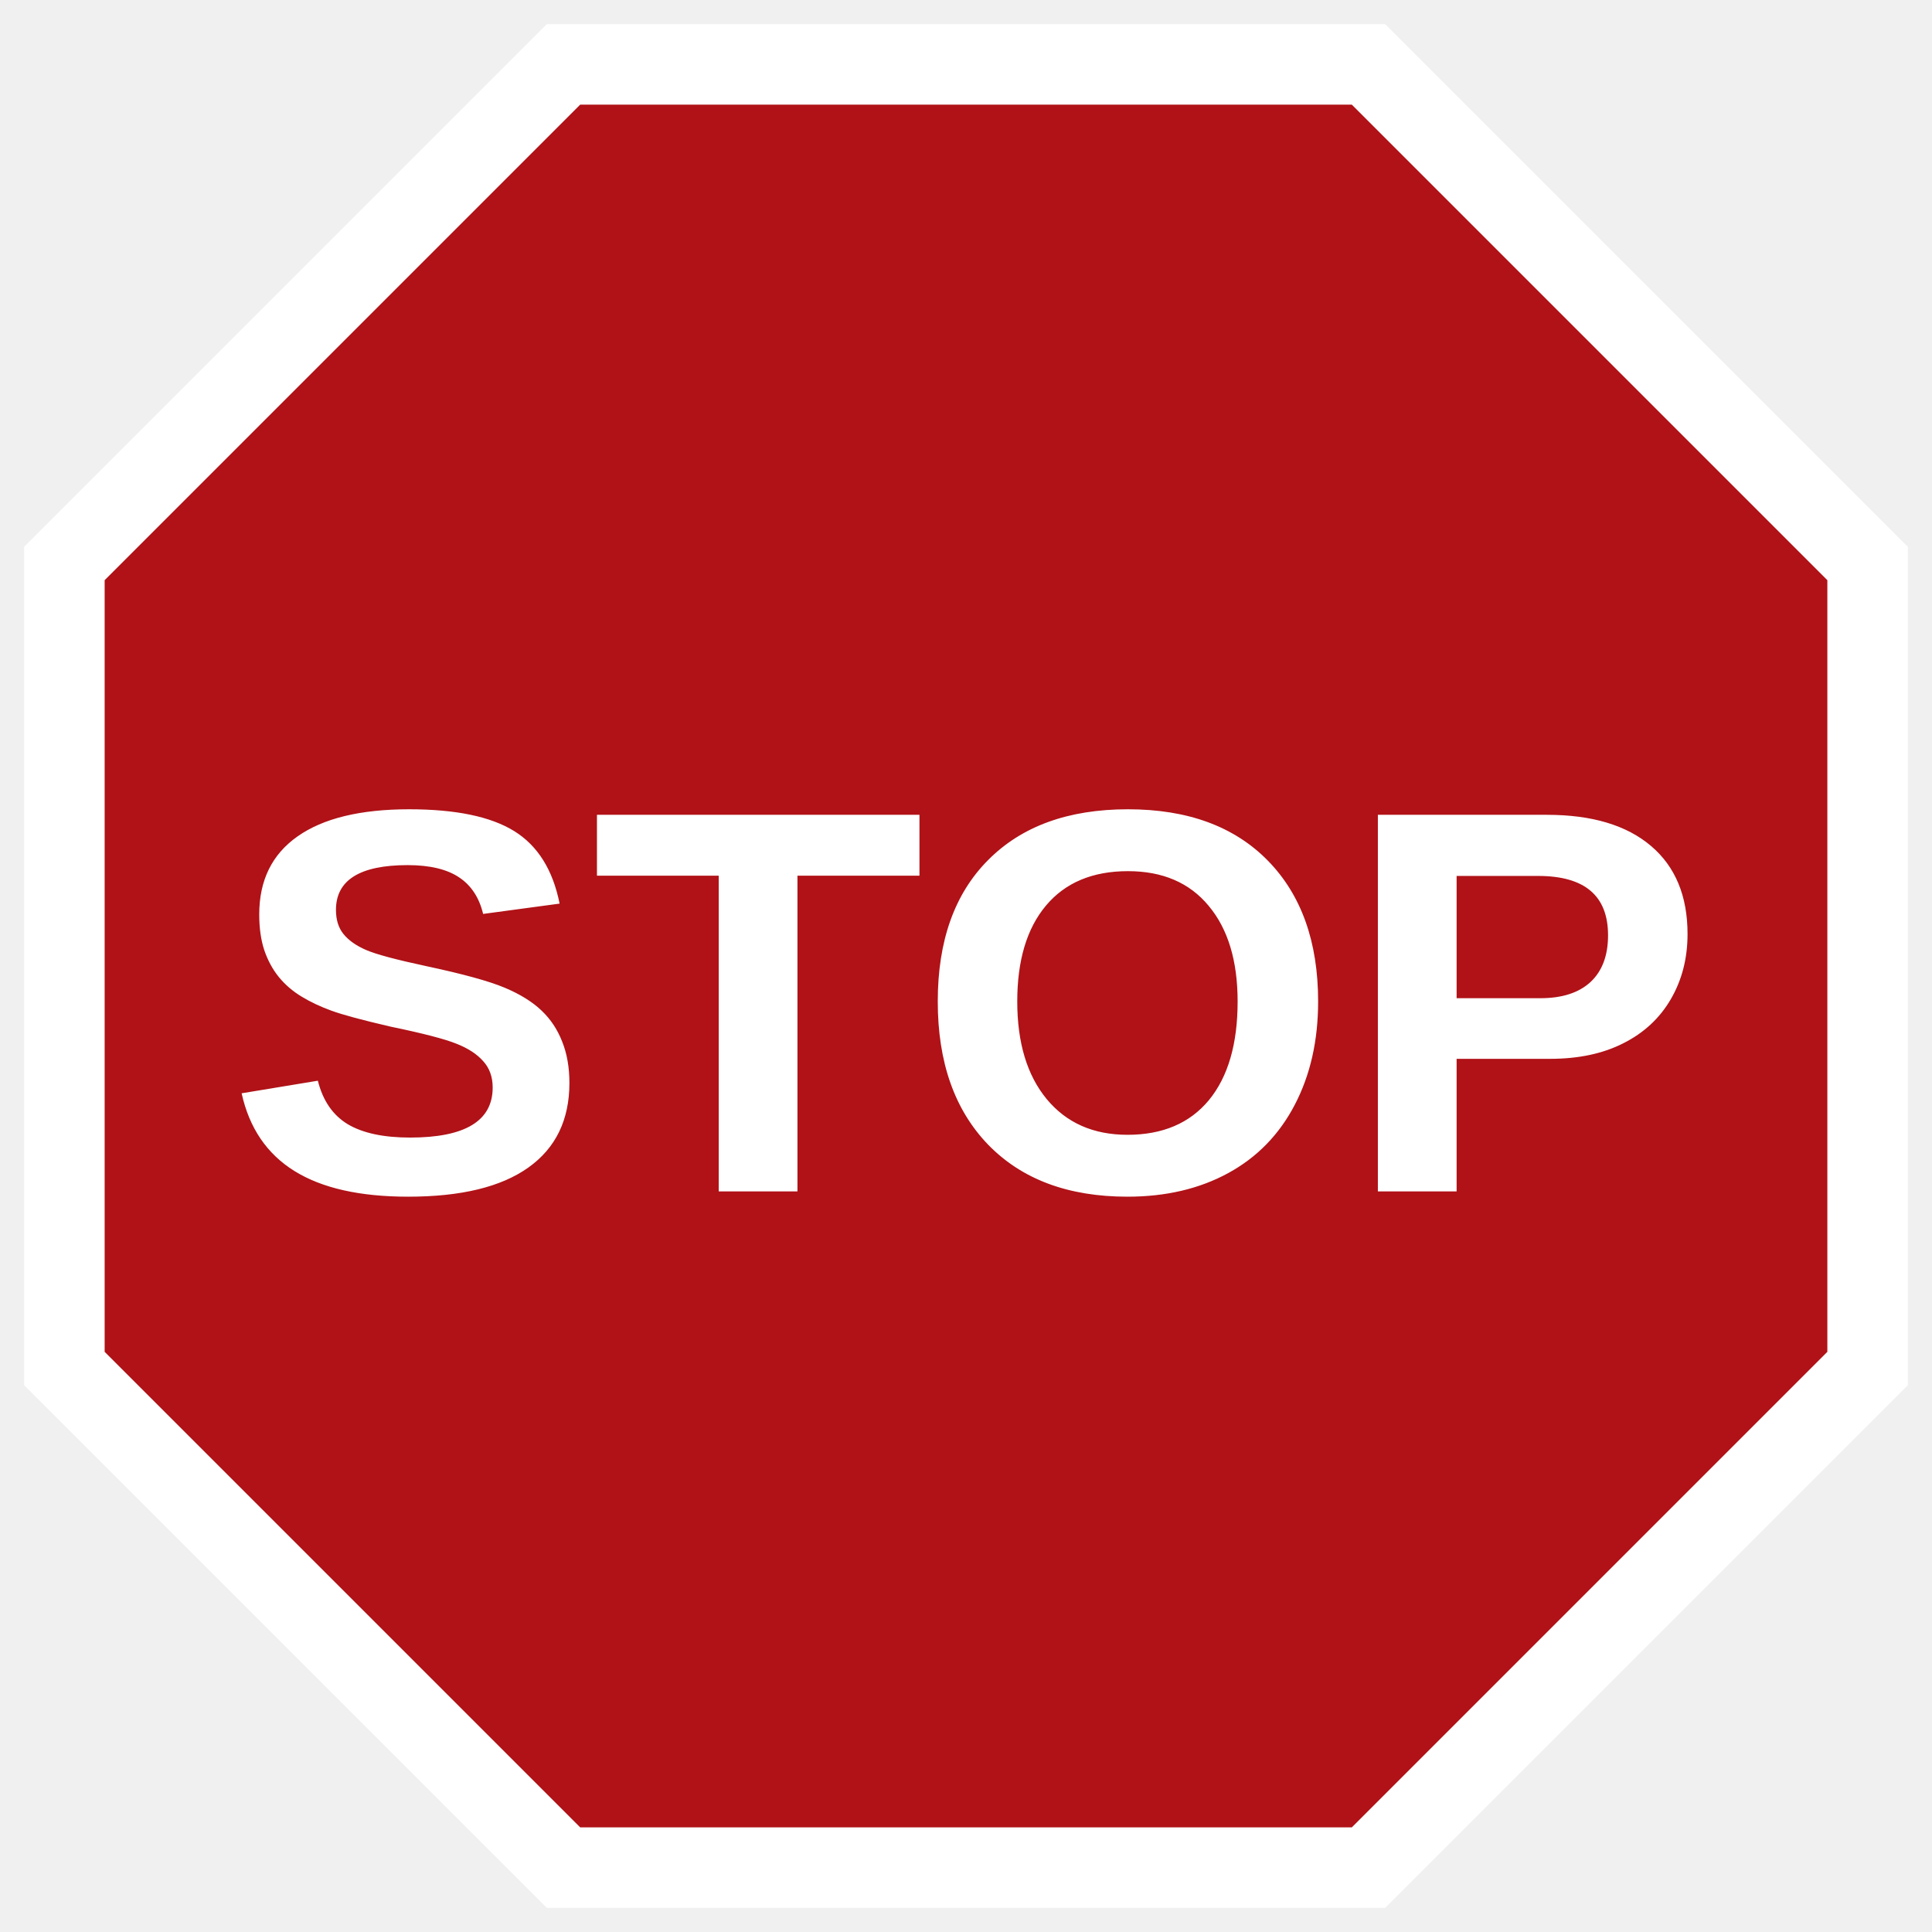
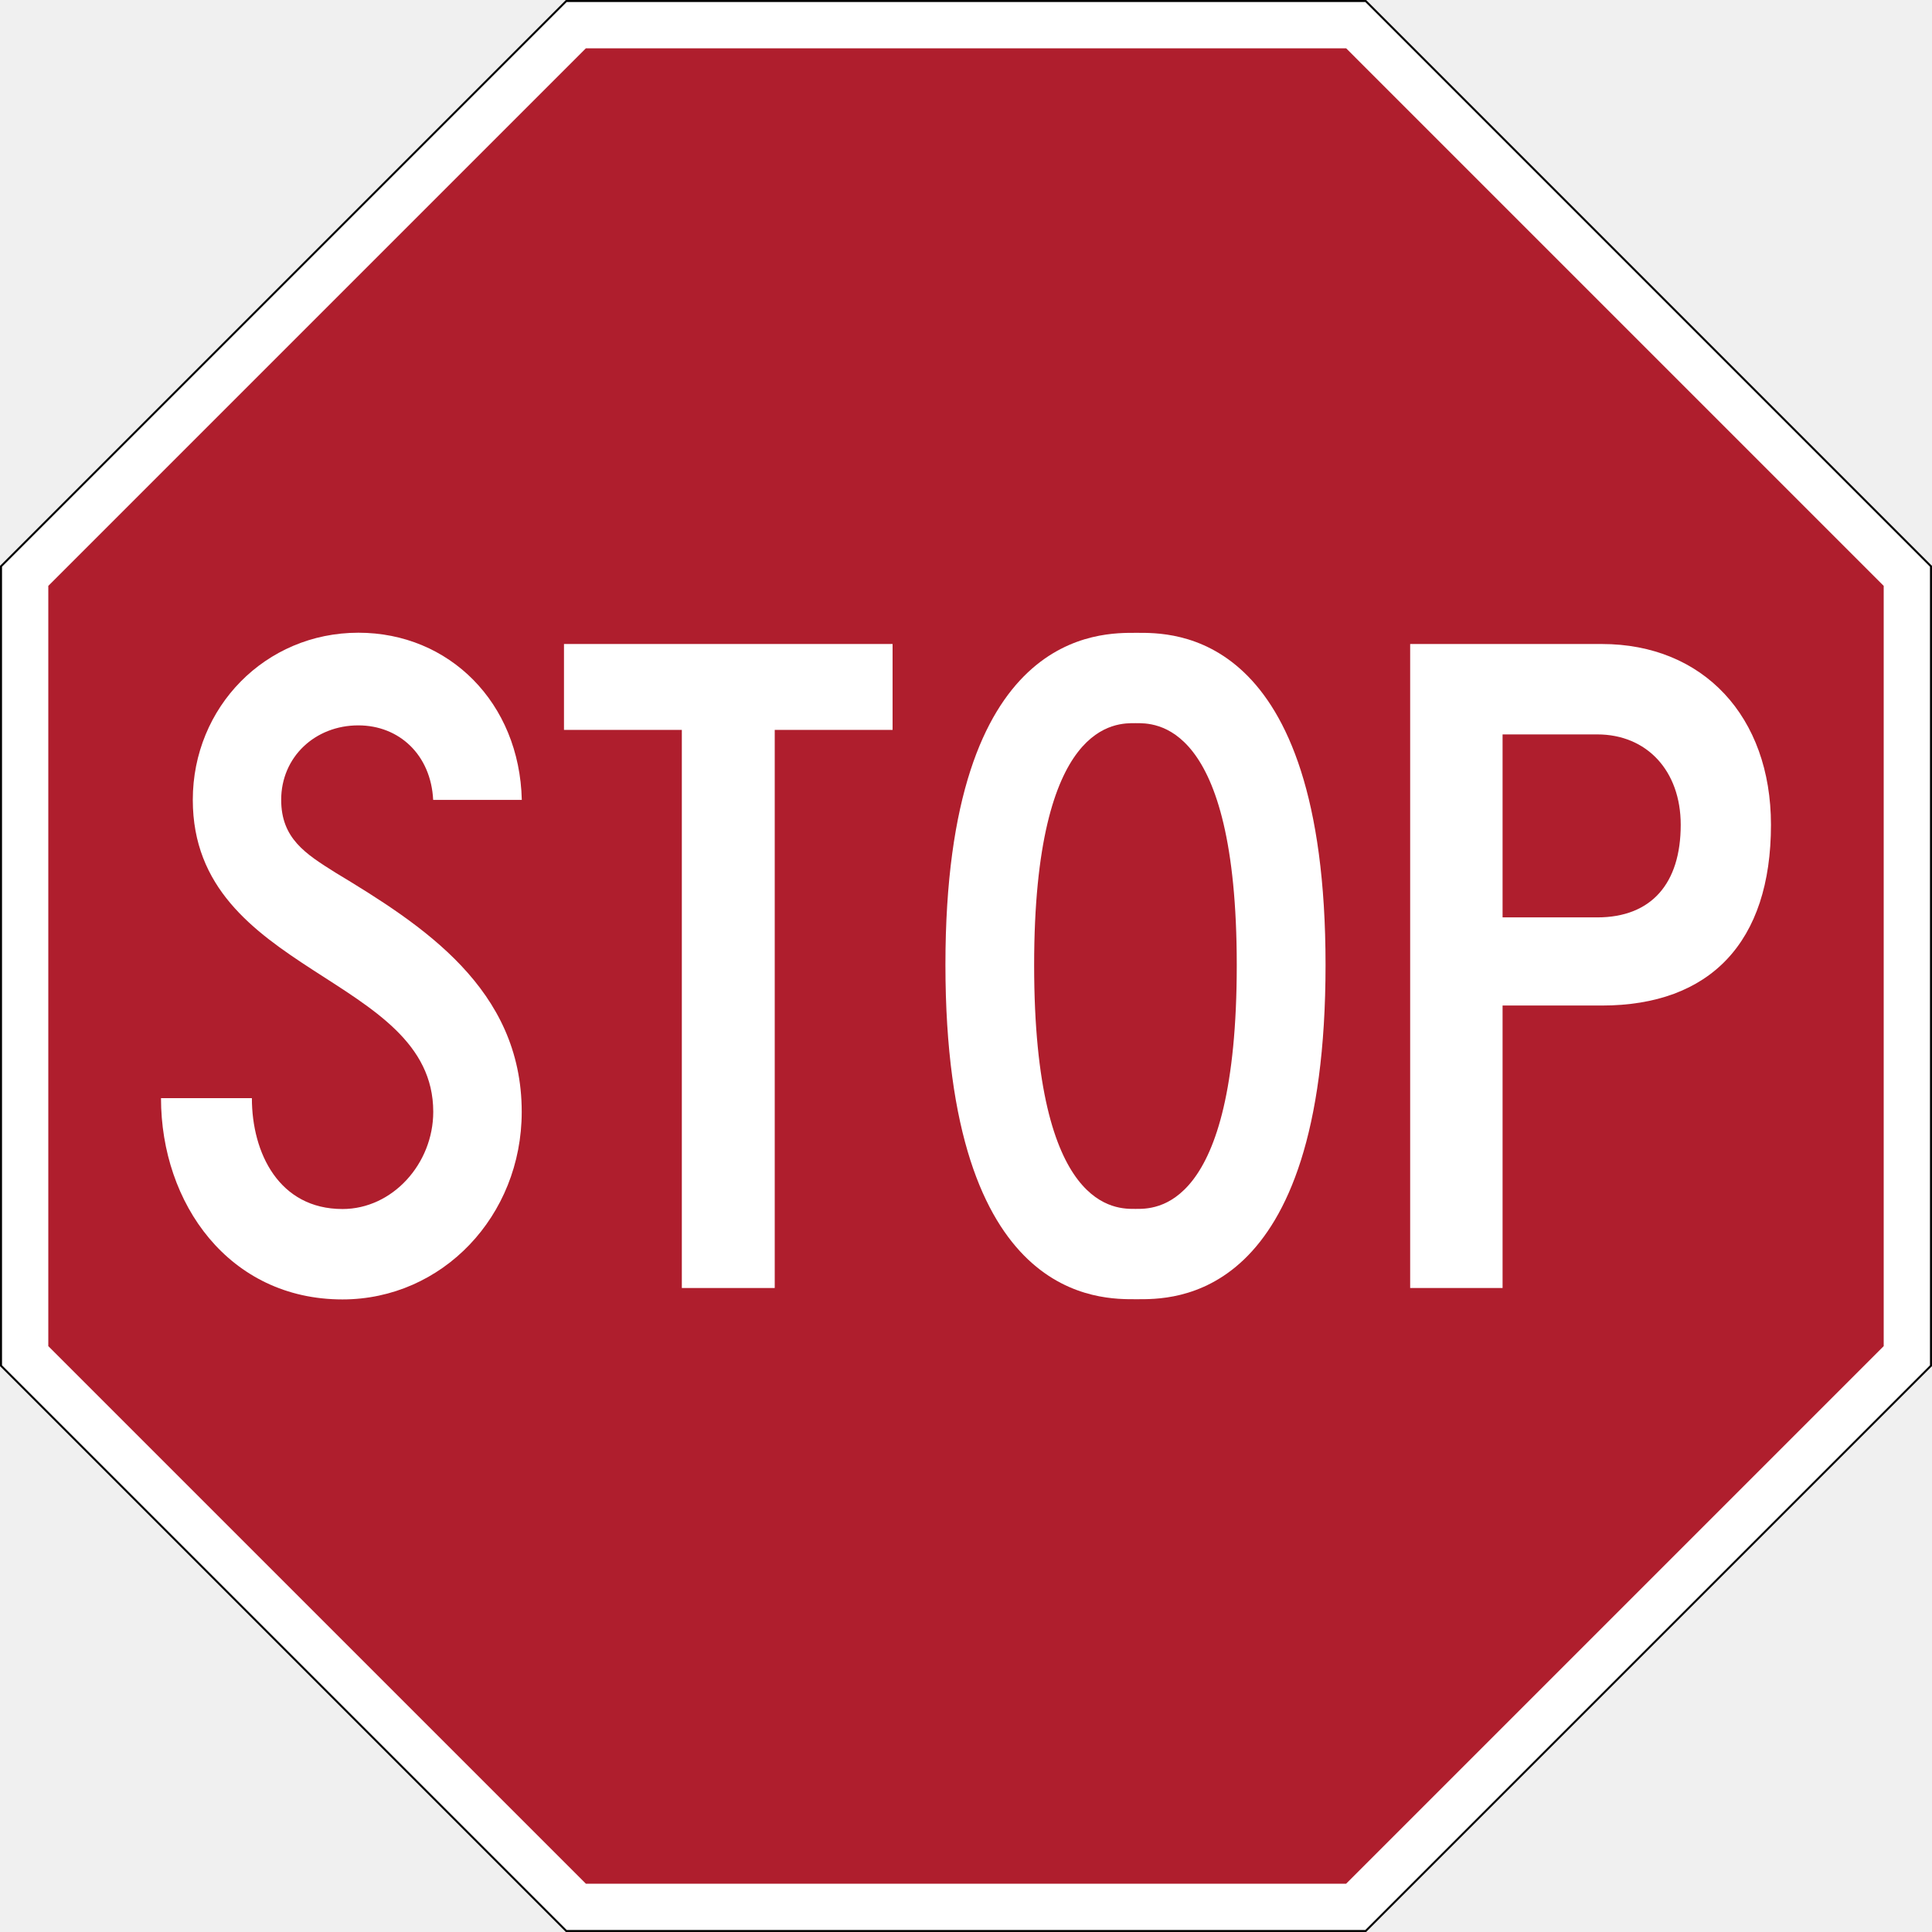
- <svg xmlns="http://www.w3.org/2000/svg" viewBox="0 0 120 120">
-   <polygon points="35,4 85,4 116,35 116,85 85,116 35,116 4,85 4,35" fill="#b01217" stroke="#fff" stroke-width="5" />
-   <text x="60" y="74" font-family="Arial, Helvetica, sans-serif" font-size="34" font-weight="bold" fill="#fff" text-anchor="middle">STOP</text>
+ <svg xmlns="http://www.w3.org/2000/svg" width="30in" height="30in" viewBox="0 0 2160 2160">
+   <defs>
+     <style>.a{fill:#fff;}</style>
+   </defs>
+   <polygon class="a" points="1527.4 0 632.65 0 0 632.65 0 1527.4 632.65 2160 1527.4 2160 2160 1527.4 2160 632.65" />
+   <path d="M1526.417,2.254l631.329,631.329v892.834l-631.329,631.329H633.583L2.254,1526.417V633.583L633.583,2.254h892.834M1527.351,0h-894.7L0,632.649v894.7L632.649,2160h894.7L2160,1527.351v-894.7L1527.351,0Z" />
+   <polygon points="655.02 2106 54 1505 54 655.02 655.02 54 1505 54 2106 655.02 2106 1505 1505 2106" fill="#af1e2d" />
+   <g id="STOP">
+     <path class="a" d="m382.95 1351.7c55.8 0 101.43-50.58 101.43-108.72-0.09-153.36-268.83-153-268.83-348.75 0-103.59 81.18-186.84 185.13-186.84 101.52 0 180.18 78.21 182.7 186.93h-99.09c-2.52-50.49-38.071-83.34-83.7-83.34-48.24 0-86.22 35.28-86.22 83.25 0 43.111 27.09 60.3 60.66 81.361 97.38 58.77 208.26 129.69 208.26 267.48 0 116.55-88.829 209.7-200.43 209.7-126.81 0-202.86-107.28-202.86-225h101.61c0 61.29 30.33 123.93 101.34 123.93z" />
+     <path class="a" d="M866.161,1440H762.3V816.034H630.541V720h367.38v96.031H866.161Z" />
+     <path class="a" d="m1057 1078.5c0-377.01 174.87-370.98 213.66-370.98s211.32-5.76 211.32 371.25c0 379.71-172.53 373.77-211.32 373.77s-213.66 5.939-213.66-374.04zm212.49-270c-20.521 0-113.31-4.23-113.31 270.54 0 276.75 92.79 272.52 113.31 272.52s113.22 4.23 113.22-272.52c0-274.77-92.699-270.54-113.22-270.54z" />
+     <path class="a" d="m1679.9 1124.2v315.81h-103.32v-720h214.29c113.49 0 189.09 81.183 189.09 202.14 0 131.4-68.13 202.05-189.09 202.05zm0-98.55h105.84c60.48 0 93.33-37.8 93.33-103.5 0-60.661-38.161-101.07-93.24-101.07h-105.93z" />
+   </g>
</svg>
